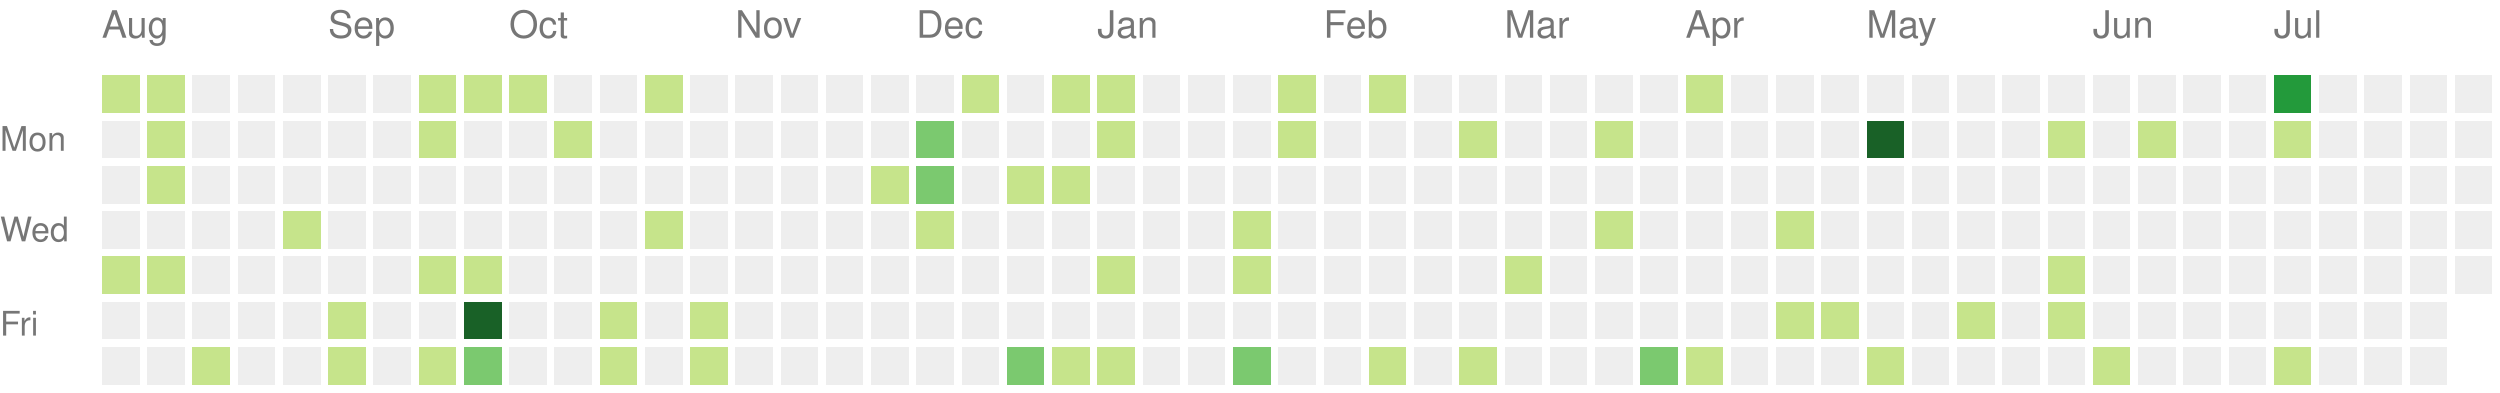
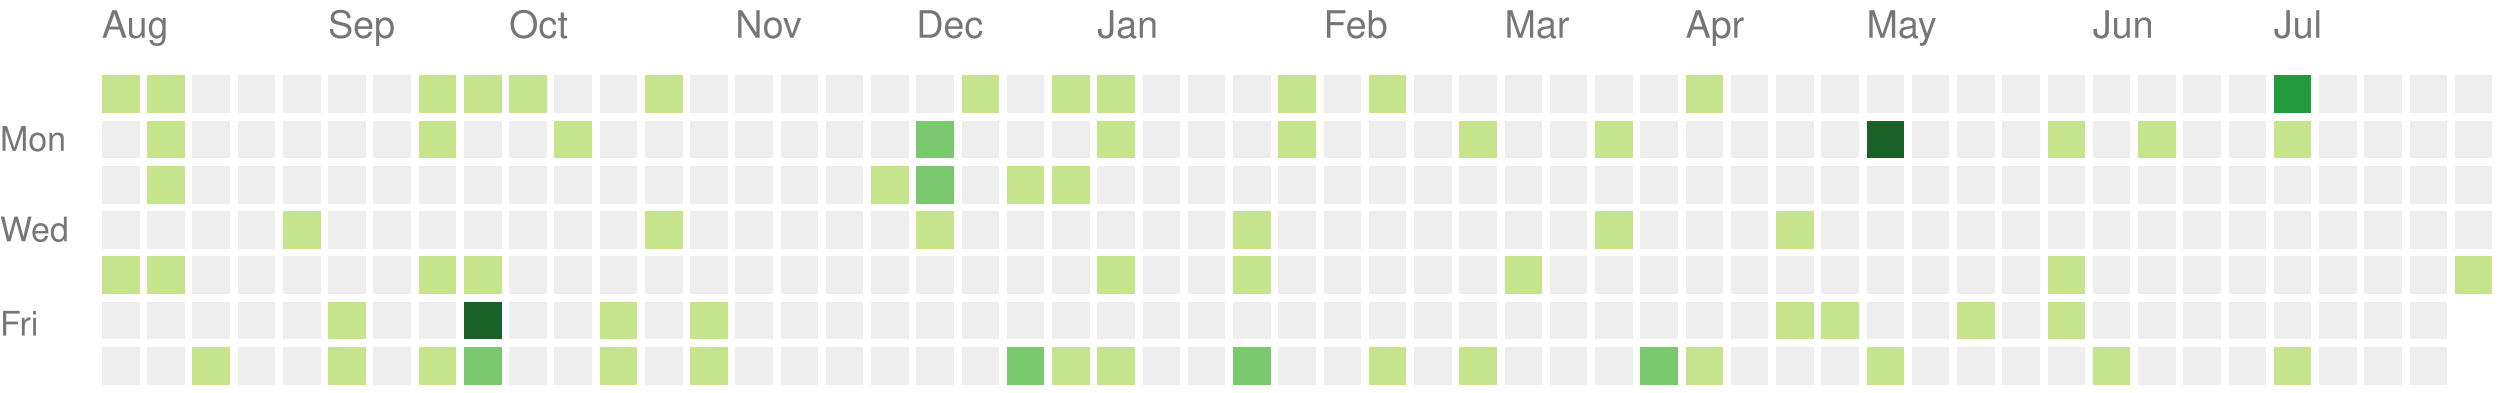
<svg xmlns="http://www.w3.org/2000/svg" version="1.1" width="663" height="104">
  <rect style="fill:#c6e48b;shape-rendering:crispedges;" data-score="1" data-date="2021-08-01" x="27" y="20" width="10" height="10" />
  <rect style="fill:#c6e48b;shape-rendering:crispedges;" data-score="2" data-date="2021-08-08" x="39" y="20" width="10" height="10" />
  <rect style="fill:#eeeeee;shape-rendering:crispedges;" data-score="0" data-date="2021-08-15" x="51" y="20" width="10" height="10" />
  <rect style="fill:#eeeeee;shape-rendering:crispedges;" data-score="0" data-date="2021-08-22" x="63" y="20" width="10" height="10" />
  <rect style="fill:#eeeeee;shape-rendering:crispedges;" data-score="0" data-date="2021-08-29" x="75" y="20" width="10" height="10" />
  <rect style="fill:#eeeeee;shape-rendering:crispedges;" data-score="0" data-date="2021-09-05" x="87" y="20" width="10" height="10" />
  <rect style="fill:#eeeeee;shape-rendering:crispedges;" data-score="0" data-date="2021-09-12" x="99" y="20" width="10" height="10" />
  <rect style="fill:#c6e48b;shape-rendering:crispedges;" data-score="2" data-date="2021-09-19" x="111" y="20" width="10" height="10" />
  <rect style="fill:#c6e48b;shape-rendering:crispedges;" data-score="2" data-date="2021-09-26" x="123" y="20" width="10" height="10" />
  <rect style="fill:#c6e48b;shape-rendering:crispedges;" data-score="2" data-date="2021-10-03" x="135" y="20" width="10" height="10" />
  <rect style="fill:#eeeeee;shape-rendering:crispedges;" data-score="0" data-date="2021-10-10" x="147" y="20" width="10" height="10" />
  <rect style="fill:#eeeeee;shape-rendering:crispedges;" data-score="0" data-date="2021-10-17" x="159" y="20" width="10" height="10" />
  <rect style="fill:#c6e48b;shape-rendering:crispedges;" data-score="1" data-date="2021-10-24" x="171" y="20" width="10" height="10" />
  <rect style="fill:#eeeeee;shape-rendering:crispedges;" data-score="0" data-date="2021-10-31" x="183" y="20" width="10" height="10" />
  <rect style="fill:#eeeeee;shape-rendering:crispedges;" data-score="0" data-date="2021-11-07" x="195" y="20" width="10" height="10" />
  <rect style="fill:#eeeeee;shape-rendering:crispedges;" data-score="0" data-date="2021-11-14" x="207" y="20" width="10" height="10" />
  <rect style="fill:#eeeeee;shape-rendering:crispedges;" data-score="0" data-date="2021-11-21" x="219" y="20" width="10" height="10" />
  <rect style="fill:#eeeeee;shape-rendering:crispedges;" data-score="0" data-date="2021-11-28" x="231" y="20" width="10" height="10" />
  <rect style="fill:#eeeeee;shape-rendering:crispedges;" data-score="0" data-date="2021-12-05" x="243" y="20" width="10" height="10" />
  <rect style="fill:#c6e48b;shape-rendering:crispedges;" data-score="1" data-date="2021-12-12" x="255" y="20" width="10" height="10" />
  <rect style="fill:#eeeeee;shape-rendering:crispedges;" data-score="0" data-date="2021-12-19" x="267" y="20" width="10" height="10" />
  <rect style="fill:#c6e48b;shape-rendering:crispedges;" data-score="1" data-date="2021-12-26" x="279" y="20" width="10" height="10" />
  <rect style="fill:#c6e48b;shape-rendering:crispedges;" data-score="1" data-date="2022-01-02" x="291" y="20" width="10" height="10" />
  <rect style="fill:#eeeeee;shape-rendering:crispedges;" data-score="0" data-date="2022-01-09" x="303" y="20" width="10" height="10" />
  <rect style="fill:#eeeeee;shape-rendering:crispedges;" data-score="0" data-date="2022-01-16" x="315" y="20" width="10" height="10" />
  <rect style="fill:#eeeeee;shape-rendering:crispedges;" data-score="0" data-date="2022-01-23" x="327" y="20" width="10" height="10" />
  <rect style="fill:#c6e48b;shape-rendering:crispedges;" data-score="1" data-date="2022-01-30" x="339" y="20" width="10" height="10" />
  <rect style="fill:#eeeeee;shape-rendering:crispedges;" data-score="0" data-date="2022-02-06" x="351" y="20" width="10" height="10" />
  <rect style="fill:#c6e48b;shape-rendering:crispedges;" data-score="1" data-date="2022-02-13" x="363" y="20" width="10" height="10" />
  <rect style="fill:#eeeeee;shape-rendering:crispedges;" data-score="0" data-date="2022-02-20" x="375" y="20" width="10" height="10" />
  <rect style="fill:#eeeeee;shape-rendering:crispedges;" data-score="0" data-date="2022-02-27" x="387" y="20" width="10" height="10" />
  <rect style="fill:#eeeeee;shape-rendering:crispedges;" data-score="0" data-date="2022-03-06" x="399" y="20" width="10" height="10" />
  <rect style="fill:#eeeeee;shape-rendering:crispedges;" data-score="0" data-date="2022-03-13" x="411" y="20" width="10" height="10" />
  <rect style="fill:#eeeeee;shape-rendering:crispedges;" data-score="0" data-date="2022-03-20" x="423" y="20" width="10" height="10" />
  <rect style="fill:#eeeeee;shape-rendering:crispedges;" data-score="0" data-date="2022-03-27" x="435" y="20" width="10" height="10" />
  <rect style="fill:#c6e48b;shape-rendering:crispedges;" data-score="2" data-date="2022-04-03" x="447" y="20" width="10" height="10" />
  <rect style="fill:#eeeeee;shape-rendering:crispedges;" data-score="0" data-date="2022-04-10" x="459" y="20" width="10" height="10" />
  <rect style="fill:#eeeeee;shape-rendering:crispedges;" data-score="0" data-date="2022-04-17" x="471" y="20" width="10" height="10" />
  <rect style="fill:#eeeeee;shape-rendering:crispedges;" data-score="0" data-date="2022-04-24" x="483" y="20" width="10" height="10" />
  <rect style="fill:#eeeeee;shape-rendering:crispedges;" data-score="0" data-date="2022-05-01" x="495" y="20" width="10" height="10" />
  <rect style="fill:#eeeeee;shape-rendering:crispedges;" data-score="0" data-date="2022-05-08" x="507" y="20" width="10" height="10" />
  <rect style="fill:#eeeeee;shape-rendering:crispedges;" data-score="0" data-date="2022-05-15" x="519" y="20" width="10" height="10" />
  <rect style="fill:#eeeeee;shape-rendering:crispedges;" data-score="0" data-date="2022-05-22" x="531" y="20" width="10" height="10" />
  <rect style="fill:#eeeeee;shape-rendering:crispedges;" data-score="0" data-date="2022-05-29" x="543" y="20" width="10" height="10" />
  <rect style="fill:#eeeeee;shape-rendering:crispedges;" data-score="0" data-date="2022-06-05" x="555" y="20" width="10" height="10" />
  <rect style="fill:#eeeeee;shape-rendering:crispedges;" data-score="0" data-date="2022-06-12" x="567" y="20" width="10" height="10" />
  <rect style="fill:#eeeeee;shape-rendering:crispedges;" data-score="0" data-date="2022-06-19" x="579" y="20" width="10" height="10" />
  <rect style="fill:#eeeeee;shape-rendering:crispedges;" data-score="0" data-date="2022-06-26" x="591" y="20" width="10" height="10" />
  <rect style="fill:#239a3b;shape-rendering:crispedges;" data-score="6" data-date="2022-07-03" x="603" y="20" width="10" height="10" />
  <rect style="fill:#eeeeee;shape-rendering:crispedges;" data-score="0" data-date="2022-07-10" x="615" y="20" width="10" height="10" />
  <rect style="fill:#eeeeee;shape-rendering:crispedges;" data-score="0" data-date="2022-07-17" x="627" y="20" width="10" height="10" />
  <rect style="fill:#eeeeee;shape-rendering:crispedges;" data-score="0" data-date="2022-07-24" x="639" y="20" width="10" height="10" />
  <rect style="fill:#eeeeee;shape-rendering:crispedges;" data-score="0" data-date="2022-07-31" x="651" y="20" width="10" height="10" />
  <rect style="fill:#eeeeee;shape-rendering:crispedges;" data-score="0" data-date="2021-08-02" x="27" y="32" width="10" height="10" />
  <rect style="fill:#c6e48b;shape-rendering:crispedges;" data-score="1" data-date="2021-08-09" x="39" y="32" width="10" height="10" />
  <rect style="fill:#eeeeee;shape-rendering:crispedges;" data-score="0" data-date="2021-08-16" x="51" y="32" width="10" height="10" />
  <rect style="fill:#eeeeee;shape-rendering:crispedges;" data-score="0" data-date="2021-08-23" x="63" y="32" width="10" height="10" />
  <rect style="fill:#eeeeee;shape-rendering:crispedges;" data-score="0" data-date="2021-08-30" x="75" y="32" width="10" height="10" />
  <rect style="fill:#eeeeee;shape-rendering:crispedges;" data-score="0" data-date="2021-09-06" x="87" y="32" width="10" height="10" />
  <rect style="fill:#eeeeee;shape-rendering:crispedges;" data-score="0" data-date="2021-09-13" x="99" y="32" width="10" height="10" />
  <rect style="fill:#c6e48b;shape-rendering:crispedges;" data-score="2" data-date="2021-09-20" x="111" y="32" width="10" height="10" />
  <rect style="fill:#eeeeee;shape-rendering:crispedges;" data-score="0" data-date="2021-09-27" x="123" y="32" width="10" height="10" />
  <rect style="fill:#eeeeee;shape-rendering:crispedges;" data-score="0" data-date="2021-10-04" x="135" y="32" width="10" height="10" />
  <rect style="fill:#c6e48b;shape-rendering:crispedges;" data-score="1" data-date="2021-10-11" x="147" y="32" width="10" height="10" />
  <rect style="fill:#eeeeee;shape-rendering:crispedges;" data-score="0" data-date="2021-10-18" x="159" y="32" width="10" height="10" />
  <rect style="fill:#eeeeee;shape-rendering:crispedges;" data-score="0" data-date="2021-10-25" x="171" y="32" width="10" height="10" />
  <rect style="fill:#eeeeee;shape-rendering:crispedges;" data-score="0" data-date="2021-11-01" x="183" y="32" width="10" height="10" />
  <rect style="fill:#eeeeee;shape-rendering:crispedges;" data-score="0" data-date="2021-11-08" x="195" y="32" width="10" height="10" />
  <rect style="fill:#eeeeee;shape-rendering:crispedges;" data-score="0" data-date="2021-11-15" x="207" y="32" width="10" height="10" />
  <rect style="fill:#eeeeee;shape-rendering:crispedges;" data-score="0" data-date="2021-11-22" x="219" y="32" width="10" height="10" />
  <rect style="fill:#eeeeee;shape-rendering:crispedges;" data-score="0" data-date="2021-11-29" x="231" y="32" width="10" height="10" />
  <rect style="fill:#7bc96f;shape-rendering:crispedges;" data-score="3" data-date="2021-12-06" x="243" y="32" width="10" height="10" />
  <rect style="fill:#eeeeee;shape-rendering:crispedges;" data-score="0" data-date="2021-12-13" x="255" y="32" width="10" height="10" />
  <rect style="fill:#eeeeee;shape-rendering:crispedges;" data-score="0" data-date="2021-12-20" x="267" y="32" width="10" height="10" />
  <rect style="fill:#eeeeee;shape-rendering:crispedges;" data-score="0" data-date="2021-12-27" x="279" y="32" width="10" height="10" />
  <rect style="fill:#c6e48b;shape-rendering:crispedges;" data-score="2" data-date="2022-01-03" x="291" y="32" width="10" height="10" />
  <rect style="fill:#eeeeee;shape-rendering:crispedges;" data-score="0" data-date="2022-01-10" x="303" y="32" width="10" height="10" />
  <rect style="fill:#eeeeee;shape-rendering:crispedges;" data-score="0" data-date="2022-01-17" x="315" y="32" width="10" height="10" />
  <rect style="fill:#eeeeee;shape-rendering:crispedges;" data-score="0" data-date="2022-01-24" x="327" y="32" width="10" height="10" />
  <rect style="fill:#c6e48b;shape-rendering:crispedges;" data-score="1" data-date="2022-01-31" x="339" y="32" width="10" height="10" />
  <rect style="fill:#eeeeee;shape-rendering:crispedges;" data-score="0" data-date="2022-02-07" x="351" y="32" width="10" height="10" />
  <rect style="fill:#eeeeee;shape-rendering:crispedges;" data-score="0" data-date="2022-02-14" x="363" y="32" width="10" height="10" />
  <rect style="fill:#eeeeee;shape-rendering:crispedges;" data-score="0" data-date="2022-02-21" x="375" y="32" width="10" height="10" />
  <rect style="fill:#c6e48b;shape-rendering:crispedges;" data-score="1" data-date="2022-02-28" x="387" y="32" width="10" height="10" />
  <rect style="fill:#eeeeee;shape-rendering:crispedges;" data-score="0" data-date="2022-03-07" x="399" y="32" width="10" height="10" />
  <rect style="fill:#eeeeee;shape-rendering:crispedges;" data-score="0" data-date="2022-03-14" x="411" y="32" width="10" height="10" />
  <rect style="fill:#c6e48b;shape-rendering:crispedges;" data-score="1" data-date="2022-03-21" x="423" y="32" width="10" height="10" />
  <rect style="fill:#eeeeee;shape-rendering:crispedges;" data-score="0" data-date="2022-03-28" x="435" y="32" width="10" height="10" />
  <rect style="fill:#eeeeee;shape-rendering:crispedges;" data-score="0" data-date="2022-04-04" x="447" y="32" width="10" height="10" />
  <rect style="fill:#eeeeee;shape-rendering:crispedges;" data-score="0" data-date="2022-04-11" x="459" y="32" width="10" height="10" />
  <rect style="fill:#eeeeee;shape-rendering:crispedges;" data-score="0" data-date="2022-04-18" x="471" y="32" width="10" height="10" />
  <rect style="fill:#eeeeee;shape-rendering:crispedges;" data-score="0" data-date="2022-04-25" x="483" y="32" width="10" height="10" />
  <rect style="fill:#196127;shape-rendering:crispedges;" data-score="9" data-date="2022-05-02" x="495" y="32" width="10" height="10" />
  <rect style="fill:#eeeeee;shape-rendering:crispedges;" data-score="0" data-date="2022-05-09" x="507" y="32" width="10" height="10" />
  <rect style="fill:#eeeeee;shape-rendering:crispedges;" data-score="0" data-date="2022-05-16" x="519" y="32" width="10" height="10" />
  <rect style="fill:#eeeeee;shape-rendering:crispedges;" data-score="0" data-date="2022-05-23" x="531" y="32" width="10" height="10" />
  <rect style="fill:#c6e48b;shape-rendering:crispedges;" data-score="1" data-date="2022-05-30" x="543" y="32" width="10" height="10" />
  <rect style="fill:#eeeeee;shape-rendering:crispedges;" data-score="0" data-date="2022-06-06" x="555" y="32" width="10" height="10" />
  <rect style="fill:#c6e48b;shape-rendering:crispedges;" data-score="1" data-date="2022-06-13" x="567" y="32" width="10" height="10" />
  <rect style="fill:#eeeeee;shape-rendering:crispedges;" data-score="0" data-date="2022-06-20" x="579" y="32" width="10" height="10" />
  <rect style="fill:#eeeeee;shape-rendering:crispedges;" data-score="0" data-date="2022-06-27" x="591" y="32" width="10" height="10" />
  <rect style="fill:#c6e48b;shape-rendering:crispedges;" data-score="1" data-date="2022-07-04" x="603" y="32" width="10" height="10" />
  <rect style="fill:#eeeeee;shape-rendering:crispedges;" data-score="0" data-date="2022-07-11" x="615" y="32" width="10" height="10" />
  <rect style="fill:#eeeeee;shape-rendering:crispedges;" data-score="0" data-date="2022-07-18" x="627" y="32" width="10" height="10" />
  <rect style="fill:#eeeeee;shape-rendering:crispedges;" data-score="0" data-date="2022-07-25" x="639" y="32" width="10" height="10" />
  <rect style="fill:#eeeeee;shape-rendering:crispedges;" data-score="0" data-date="2022-08-01" x="651" y="32" width="10" height="10" />
  <rect style="fill:#eeeeee;shape-rendering:crispedges;" data-score="0" data-date="2021-08-03" x="27" y="44" width="10" height="10" />
  <rect style="fill:#c6e48b;shape-rendering:crispedges;" data-score="1" data-date="2021-08-10" x="39" y="44" width="10" height="10" />
  <rect style="fill:#eeeeee;shape-rendering:crispedges;" data-score="0" data-date="2021-08-17" x="51" y="44" width="10" height="10" />
  <rect style="fill:#eeeeee;shape-rendering:crispedges;" data-score="0" data-date="2021-08-24" x="63" y="44" width="10" height="10" />
  <rect style="fill:#eeeeee;shape-rendering:crispedges;" data-score="0" data-date="2021-08-31" x="75" y="44" width="10" height="10" />
  <rect style="fill:#eeeeee;shape-rendering:crispedges;" data-score="0" data-date="2021-09-07" x="87" y="44" width="10" height="10" />
  <rect style="fill:#eeeeee;shape-rendering:crispedges;" data-score="0" data-date="2021-09-14" x="99" y="44" width="10" height="10" />
  <rect style="fill:#eeeeee;shape-rendering:crispedges;" data-score="0" data-date="2021-09-21" x="111" y="44" width="10" height="10" />
  <rect style="fill:#eeeeee;shape-rendering:crispedges;" data-score="0" data-date="2021-09-28" x="123" y="44" width="10" height="10" />
  <rect style="fill:#eeeeee;shape-rendering:crispedges;" data-score="0" data-date="2021-10-05" x="135" y="44" width="10" height="10" />
  <rect style="fill:#eeeeee;shape-rendering:crispedges;" data-score="0" data-date="2021-10-12" x="147" y="44" width="10" height="10" />
  <rect style="fill:#eeeeee;shape-rendering:crispedges;" data-score="0" data-date="2021-10-19" x="159" y="44" width="10" height="10" />
  <rect style="fill:#eeeeee;shape-rendering:crispedges;" data-score="0" data-date="2021-10-26" x="171" y="44" width="10" height="10" />
  <rect style="fill:#eeeeee;shape-rendering:crispedges;" data-score="0" data-date="2021-11-02" x="183" y="44" width="10" height="10" />
  <rect style="fill:#eeeeee;shape-rendering:crispedges;" data-score="0" data-date="2021-11-09" x="195" y="44" width="10" height="10" />
  <rect style="fill:#eeeeee;shape-rendering:crispedges;" data-score="0" data-date="2021-11-16" x="207" y="44" width="10" height="10" />
  <rect style="fill:#eeeeee;shape-rendering:crispedges;" data-score="0" data-date="2021-11-23" x="219" y="44" width="10" height="10" />
  <rect style="fill:#c6e48b;shape-rendering:crispedges;" data-score="1" data-date="2021-11-30" x="231" y="44" width="10" height="10" />
  <rect style="fill:#7bc96f;shape-rendering:crispedges;" data-score="3" data-date="2021-12-07" x="243" y="44" width="10" height="10" />
  <rect style="fill:#eeeeee;shape-rendering:crispedges;" data-score="0" data-date="2021-12-14" x="255" y="44" width="10" height="10" />
  <rect style="fill:#c6e48b;shape-rendering:crispedges;" data-score="1" data-date="2021-12-21" x="267" y="44" width="10" height="10" />
  <rect style="fill:#c6e48b;shape-rendering:crispedges;" data-score="2" data-date="2021-12-28" x="279" y="44" width="10" height="10" />
  <rect style="fill:#eeeeee;shape-rendering:crispedges;" data-score="0" data-date="2022-01-04" x="291" y="44" width="10" height="10" />
  <rect style="fill:#eeeeee;shape-rendering:crispedges;" data-score="0" data-date="2022-01-11" x="303" y="44" width="10" height="10" />
  <rect style="fill:#eeeeee;shape-rendering:crispedges;" data-score="0" data-date="2022-01-18" x="315" y="44" width="10" height="10" />
  <rect style="fill:#eeeeee;shape-rendering:crispedges;" data-score="0" data-date="2022-01-25" x="327" y="44" width="10" height="10" />
  <rect style="fill:#eeeeee;shape-rendering:crispedges;" data-score="0" data-date="2022-02-01" x="339" y="44" width="10" height="10" />
  <rect style="fill:#eeeeee;shape-rendering:crispedges;" data-score="0" data-date="2022-02-08" x="351" y="44" width="10" height="10" />
  <rect style="fill:#eeeeee;shape-rendering:crispedges;" data-score="0" data-date="2022-02-15" x="363" y="44" width="10" height="10" />
  <rect style="fill:#eeeeee;shape-rendering:crispedges;" data-score="0" data-date="2022-02-22" x="375" y="44" width="10" height="10" />
  <rect style="fill:#eeeeee;shape-rendering:crispedges;" data-score="0" data-date="2022-03-01" x="387" y="44" width="10" height="10" />
  <rect style="fill:#eeeeee;shape-rendering:crispedges;" data-score="0" data-date="2022-03-08" x="399" y="44" width="10" height="10" />
  <rect style="fill:#eeeeee;shape-rendering:crispedges;" data-score="0" data-date="2022-03-15" x="411" y="44" width="10" height="10" />
  <rect style="fill:#eeeeee;shape-rendering:crispedges;" data-score="0" data-date="2022-03-22" x="423" y="44" width="10" height="10" />
  <rect style="fill:#eeeeee;shape-rendering:crispedges;" data-score="0" data-date="2022-03-29" x="435" y="44" width="10" height="10" />
  <rect style="fill:#eeeeee;shape-rendering:crispedges;" data-score="0" data-date="2022-04-05" x="447" y="44" width="10" height="10" />
  <rect style="fill:#eeeeee;shape-rendering:crispedges;" data-score="0" data-date="2022-04-12" x="459" y="44" width="10" height="10" />
  <rect style="fill:#eeeeee;shape-rendering:crispedges;" data-score="0" data-date="2022-04-19" x="471" y="44" width="10" height="10" />
  <rect style="fill:#eeeeee;shape-rendering:crispedges;" data-score="0" data-date="2022-04-26" x="483" y="44" width="10" height="10" />
  <rect style="fill:#eeeeee;shape-rendering:crispedges;" data-score="0" data-date="2022-05-03" x="495" y="44" width="10" height="10" />
  <rect style="fill:#eeeeee;shape-rendering:crispedges;" data-score="0" data-date="2022-05-10" x="507" y="44" width="10" height="10" />
  <rect style="fill:#eeeeee;shape-rendering:crispedges;" data-score="0" data-date="2022-05-17" x="519" y="44" width="10" height="10" />
  <rect style="fill:#eeeeee;shape-rendering:crispedges;" data-score="0" data-date="2022-05-24" x="531" y="44" width="10" height="10" />
  <rect style="fill:#eeeeee;shape-rendering:crispedges;" data-score="0" data-date="2022-05-31" x="543" y="44" width="10" height="10" />
  <rect style="fill:#eeeeee;shape-rendering:crispedges;" data-score="0" data-date="2022-06-07" x="555" y="44" width="10" height="10" />
  <rect style="fill:#eeeeee;shape-rendering:crispedges;" data-score="0" data-date="2022-06-14" x="567" y="44" width="10" height="10" />
  <rect style="fill:#eeeeee;shape-rendering:crispedges;" data-score="0" data-date="2022-06-21" x="579" y="44" width="10" height="10" />
  <rect style="fill:#eeeeee;shape-rendering:crispedges;" data-score="0" data-date="2022-06-28" x="591" y="44" width="10" height="10" />
  <rect style="fill:#eeeeee;shape-rendering:crispedges;" data-score="0" data-date="2022-07-05" x="603" y="44" width="10" height="10" />
  <rect style="fill:#eeeeee;shape-rendering:crispedges;" data-score="0" data-date="2022-07-12" x="615" y="44" width="10" height="10" />
  <rect style="fill:#eeeeee;shape-rendering:crispedges;" data-score="0" data-date="2022-07-19" x="627" y="44" width="10" height="10" />
  <rect style="fill:#eeeeee;shape-rendering:crispedges;" data-score="0" data-date="2022-07-26" x="639" y="44" width="10" height="10" />
  <rect style="fill:#eeeeee;shape-rendering:crispedges;" data-score="0" data-date="2022-08-02" x="651" y="44" width="10" height="10" />
  <rect style="fill:#eeeeee;shape-rendering:crispedges;" data-score="0" data-date="2021-08-04" x="27" y="56" width="10" height="10" />
  <rect style="fill:#eeeeee;shape-rendering:crispedges;" data-score="0" data-date="2021-08-11" x="39" y="56" width="10" height="10" />
  <rect style="fill:#eeeeee;shape-rendering:crispedges;" data-score="0" data-date="2021-08-18" x="51" y="56" width="10" height="10" />
  <rect style="fill:#eeeeee;shape-rendering:crispedges;" data-score="0" data-date="2021-08-25" x="63" y="56" width="10" height="10" />
  <rect style="fill:#c6e48b;shape-rendering:crispedges;" data-score="1" data-date="2021-09-01" x="75" y="56" width="10" height="10" />
  <rect style="fill:#eeeeee;shape-rendering:crispedges;" data-score="0" data-date="2021-09-08" x="87" y="56" width="10" height="10" />
  <rect style="fill:#eeeeee;shape-rendering:crispedges;" data-score="0" data-date="2021-09-15" x="99" y="56" width="10" height="10" />
  <rect style="fill:#eeeeee;shape-rendering:crispedges;" data-score="0" data-date="2021-09-22" x="111" y="56" width="10" height="10" />
  <rect style="fill:#eeeeee;shape-rendering:crispedges;" data-score="0" data-date="2021-09-29" x="123" y="56" width="10" height="10" />
  <rect style="fill:#eeeeee;shape-rendering:crispedges;" data-score="0" data-date="2021-10-06" x="135" y="56" width="10" height="10" />
  <rect style="fill:#eeeeee;shape-rendering:crispedges;" data-score="0" data-date="2021-10-13" x="147" y="56" width="10" height="10" />
  <rect style="fill:#eeeeee;shape-rendering:crispedges;" data-score="0" data-date="2021-10-20" x="159" y="56" width="10" height="10" />
  <rect style="fill:#c6e48b;shape-rendering:crispedges;" data-score="2" data-date="2021-10-27" x="171" y="56" width="10" height="10" />
  <rect style="fill:#eeeeee;shape-rendering:crispedges;" data-score="0" data-date="2021-11-03" x="183" y="56" width="10" height="10" />
  <rect style="fill:#eeeeee;shape-rendering:crispedges;" data-score="0" data-date="2021-11-10" x="195" y="56" width="10" height="10" />
  <rect style="fill:#eeeeee;shape-rendering:crispedges;" data-score="0" data-date="2021-11-17" x="207" y="56" width="10" height="10" />
  <rect style="fill:#eeeeee;shape-rendering:crispedges;" data-score="0" data-date="2021-11-24" x="219" y="56" width="10" height="10" />
  <rect style="fill:#eeeeee;shape-rendering:crispedges;" data-score="0" data-date="2021-12-01" x="231" y="56" width="10" height="10" />
  <rect style="fill:#c6e48b;shape-rendering:crispedges;" data-score="1" data-date="2021-12-08" x="243" y="56" width="10" height="10" />
  <rect style="fill:#eeeeee;shape-rendering:crispedges;" data-score="0" data-date="2021-12-15" x="255" y="56" width="10" height="10" />
  <rect style="fill:#eeeeee;shape-rendering:crispedges;" data-score="0" data-date="2021-12-22" x="267" y="56" width="10" height="10" />
  <rect style="fill:#eeeeee;shape-rendering:crispedges;" data-score="0" data-date="2021-12-29" x="279" y="56" width="10" height="10" />
  <rect style="fill:#eeeeee;shape-rendering:crispedges;" data-score="0" data-date="2022-01-05" x="291" y="56" width="10" height="10" />
  <rect style="fill:#eeeeee;shape-rendering:crispedges;" data-score="0" data-date="2022-01-12" x="303" y="56" width="10" height="10" />
  <rect style="fill:#eeeeee;shape-rendering:crispedges;" data-score="0" data-date="2022-01-19" x="315" y="56" width="10" height="10" />
  <rect style="fill:#c6e48b;shape-rendering:crispedges;" data-score="1" data-date="2022-01-26" x="327" y="56" width="10" height="10" />
  <rect style="fill:#eeeeee;shape-rendering:crispedges;" data-score="0" data-date="2022-02-02" x="339" y="56" width="10" height="10" />
  <rect style="fill:#eeeeee;shape-rendering:crispedges;" data-score="0" data-date="2022-02-09" x="351" y="56" width="10" height="10" />
  <rect style="fill:#eeeeee;shape-rendering:crispedges;" data-score="0" data-date="2022-02-16" x="363" y="56" width="10" height="10" />
  <rect style="fill:#eeeeee;shape-rendering:crispedges;" data-score="0" data-date="2022-02-23" x="375" y="56" width="10" height="10" />
  <rect style="fill:#eeeeee;shape-rendering:crispedges;" data-score="0" data-date="2022-03-02" x="387" y="56" width="10" height="10" />
  <rect style="fill:#eeeeee;shape-rendering:crispedges;" data-score="0" data-date="2022-03-09" x="399" y="56" width="10" height="10" />
  <rect style="fill:#eeeeee;shape-rendering:crispedges;" data-score="0" data-date="2022-03-16" x="411" y="56" width="10" height="10" />
  <rect style="fill:#c6e48b;shape-rendering:crispedges;" data-score="1" data-date="2022-03-23" x="423" y="56" width="10" height="10" />
  <rect style="fill:#eeeeee;shape-rendering:crispedges;" data-score="0" data-date="2022-03-30" x="435" y="56" width="10" height="10" />
  <rect style="fill:#eeeeee;shape-rendering:crispedges;" data-score="0" data-date="2022-04-06" x="447" y="56" width="10" height="10" />
  <rect style="fill:#eeeeee;shape-rendering:crispedges;" data-score="0" data-date="2022-04-13" x="459" y="56" width="10" height="10" />
  <rect style="fill:#c6e48b;shape-rendering:crispedges;" data-score="1" data-date="2022-04-20" x="471" y="56" width="10" height="10" />
  <rect style="fill:#eeeeee;shape-rendering:crispedges;" data-score="0" data-date="2022-04-27" x="483" y="56" width="10" height="10" />
  <rect style="fill:#eeeeee;shape-rendering:crispedges;" data-score="0" data-date="2022-05-04" x="495" y="56" width="10" height="10" />
  <rect style="fill:#eeeeee;shape-rendering:crispedges;" data-score="0" data-date="2022-05-11" x="507" y="56" width="10" height="10" />
  <rect style="fill:#eeeeee;shape-rendering:crispedges;" data-score="0" data-date="2022-05-18" x="519" y="56" width="10" height="10" />
  <rect style="fill:#eeeeee;shape-rendering:crispedges;" data-score="0" data-date="2022-05-25" x="531" y="56" width="10" height="10" />
  <rect style="fill:#eeeeee;shape-rendering:crispedges;" data-score="0" data-date="2022-06-01" x="543" y="56" width="10" height="10" />
  <rect style="fill:#eeeeee;shape-rendering:crispedges;" data-score="0" data-date="2022-06-08" x="555" y="56" width="10" height="10" />
  <rect style="fill:#eeeeee;shape-rendering:crispedges;" data-score="0" data-date="2022-06-15" x="567" y="56" width="10" height="10" />
  <rect style="fill:#eeeeee;shape-rendering:crispedges;" data-score="0" data-date="2022-06-22" x="579" y="56" width="10" height="10" />
  <rect style="fill:#eeeeee;shape-rendering:crispedges;" data-score="0" data-date="2022-06-29" x="591" y="56" width="10" height="10" />
  <rect style="fill:#eeeeee;shape-rendering:crispedges;" data-score="0" data-date="2022-07-06" x="603" y="56" width="10" height="10" />
  <rect style="fill:#eeeeee;shape-rendering:crispedges;" data-score="0" data-date="2022-07-13" x="615" y="56" width="10" height="10" />
  <rect style="fill:#eeeeee;shape-rendering:crispedges;" data-score="0" data-date="2022-07-20" x="627" y="56" width="10" height="10" />
  <rect style="fill:#eeeeee;shape-rendering:crispedges;" data-score="0" data-date="2022-07-27" x="639" y="56" width="10" height="10" />
  <rect style="fill:#eeeeee;shape-rendering:crispedges;" data-score="0" data-date="2022-08-03" x="651" y="56" width="10" height="10" />
  <rect style="fill:#c6e48b;shape-rendering:crispedges;" data-score="1" data-date="2021-08-05" x="27" y="68" width="10" height="10" />
  <rect style="fill:#c6e48b;shape-rendering:crispedges;" data-score="2" data-date="2021-08-12" x="39" y="68" width="10" height="10" />
  <rect style="fill:#eeeeee;shape-rendering:crispedges;" data-score="0" data-date="2021-08-19" x="51" y="68" width="10" height="10" />
  <rect style="fill:#eeeeee;shape-rendering:crispedges;" data-score="0" data-date="2021-08-26" x="63" y="68" width="10" height="10" />
  <rect style="fill:#eeeeee;shape-rendering:crispedges;" data-score="0" data-date="2021-09-02" x="75" y="68" width="10" height="10" />
  <rect style="fill:#eeeeee;shape-rendering:crispedges;" data-score="0" data-date="2021-09-09" x="87" y="68" width="10" height="10" />
  <rect style="fill:#eeeeee;shape-rendering:crispedges;" data-score="0" data-date="2021-09-16" x="99" y="68" width="10" height="10" />
  <rect style="fill:#c6e48b;shape-rendering:crispedges;" data-score="1" data-date="2021-09-23" x="111" y="68" width="10" height="10" />
  <rect style="fill:#c6e48b;shape-rendering:crispedges;" data-score="2" data-date="2021-09-30" x="123" y="68" width="10" height="10" />
  <rect style="fill:#eeeeee;shape-rendering:crispedges;" data-score="0" data-date="2021-10-07" x="135" y="68" width="10" height="10" />
  <rect style="fill:#eeeeee;shape-rendering:crispedges;" data-score="0" data-date="2021-10-14" x="147" y="68" width="10" height="10" />
  <rect style="fill:#eeeeee;shape-rendering:crispedges;" data-score="0" data-date="2021-10-21" x="159" y="68" width="10" height="10" />
  <rect style="fill:#eeeeee;shape-rendering:crispedges;" data-score="0" data-date="2021-10-28" x="171" y="68" width="10" height="10" />
  <rect style="fill:#eeeeee;shape-rendering:crispedges;" data-score="0" data-date="2021-11-04" x="183" y="68" width="10" height="10" />
  <rect style="fill:#eeeeee;shape-rendering:crispedges;" data-score="0" data-date="2021-11-11" x="195" y="68" width="10" height="10" />
  <rect style="fill:#eeeeee;shape-rendering:crispedges;" data-score="0" data-date="2021-11-18" x="207" y="68" width="10" height="10" />
  <rect style="fill:#eeeeee;shape-rendering:crispedges;" data-score="0" data-date="2021-11-25" x="219" y="68" width="10" height="10" />
  <rect style="fill:#eeeeee;shape-rendering:crispedges;" data-score="0" data-date="2021-12-02" x="231" y="68" width="10" height="10" />
  <rect style="fill:#eeeeee;shape-rendering:crispedges;" data-score="0" data-date="2021-12-09" x="243" y="68" width="10" height="10" />
  <rect style="fill:#eeeeee;shape-rendering:crispedges;" data-score="0" data-date="2021-12-16" x="255" y="68" width="10" height="10" />
  <rect style="fill:#eeeeee;shape-rendering:crispedges;" data-score="0" data-date="2021-12-23" x="267" y="68" width="10" height="10" />
  <rect style="fill:#eeeeee;shape-rendering:crispedges;" data-score="0" data-date="2021-12-30" x="279" y="68" width="10" height="10" />
  <rect style="fill:#c6e48b;shape-rendering:crispedges;" data-score="2" data-date="2022-01-06" x="291" y="68" width="10" height="10" />
  <rect style="fill:#eeeeee;shape-rendering:crispedges;" data-score="0" data-date="2022-01-13" x="303" y="68" width="10" height="10" />
  <rect style="fill:#eeeeee;shape-rendering:crispedges;" data-score="0" data-date="2022-01-20" x="315" y="68" width="10" height="10" />
  <rect style="fill:#c6e48b;shape-rendering:crispedges;" data-score="1" data-date="2022-01-27" x="327" y="68" width="10" height="10" />
  <rect style="fill:#eeeeee;shape-rendering:crispedges;" data-score="0" data-date="2022-02-03" x="339" y="68" width="10" height="10" />
  <rect style="fill:#eeeeee;shape-rendering:crispedges;" data-score="0" data-date="2022-02-10" x="351" y="68" width="10" height="10" />
  <rect style="fill:#eeeeee;shape-rendering:crispedges;" data-score="0" data-date="2022-02-17" x="363" y="68" width="10" height="10" />
  <rect style="fill:#eeeeee;shape-rendering:crispedges;" data-score="0" data-date="2022-02-24" x="375" y="68" width="10" height="10" />
  <rect style="fill:#eeeeee;shape-rendering:crispedges;" data-score="0" data-date="2022-03-03" x="387" y="68" width="10" height="10" />
  <rect style="fill:#c6e48b;shape-rendering:crispedges;" data-score="1" data-date="2022-03-10" x="399" y="68" width="10" height="10" />
  <rect style="fill:#eeeeee;shape-rendering:crispedges;" data-score="0" data-date="2022-03-17" x="411" y="68" width="10" height="10" />
  <rect style="fill:#eeeeee;shape-rendering:crispedges;" data-score="0" data-date="2022-03-24" x="423" y="68" width="10" height="10" />
  <rect style="fill:#eeeeee;shape-rendering:crispedges;" data-score="0" data-date="2022-03-31" x="435" y="68" width="10" height="10" />
  <rect style="fill:#eeeeee;shape-rendering:crispedges;" data-score="0" data-date="2022-04-07" x="447" y="68" width="10" height="10" />
  <rect style="fill:#eeeeee;shape-rendering:crispedges;" data-score="0" data-date="2022-04-14" x="459" y="68" width="10" height="10" />
  <rect style="fill:#eeeeee;shape-rendering:crispedges;" data-score="0" data-date="2022-04-21" x="471" y="68" width="10" height="10" />
  <rect style="fill:#eeeeee;shape-rendering:crispedges;" data-score="0" data-date="2022-04-28" x="483" y="68" width="10" height="10" />
  <rect style="fill:#eeeeee;shape-rendering:crispedges;" data-score="0" data-date="2022-05-05" x="495" y="68" width="10" height="10" />
  <rect style="fill:#eeeeee;shape-rendering:crispedges;" data-score="0" data-date="2022-05-12" x="507" y="68" width="10" height="10" />
  <rect style="fill:#eeeeee;shape-rendering:crispedges;" data-score="0" data-date="2022-05-19" x="519" y="68" width="10" height="10" />
  <rect style="fill:#eeeeee;shape-rendering:crispedges;" data-score="0" data-date="2022-05-26" x="531" y="68" width="10" height="10" />
  <rect style="fill:#c6e48b;shape-rendering:crispedges;" data-score="1" data-date="2022-06-02" x="543" y="68" width="10" height="10" />
  <rect style="fill:#eeeeee;shape-rendering:crispedges;" data-score="0" data-date="2022-06-09" x="555" y="68" width="10" height="10" />
  <rect style="fill:#eeeeee;shape-rendering:crispedges;" data-score="0" data-date="2022-06-16" x="567" y="68" width="10" height="10" />
  <rect style="fill:#eeeeee;shape-rendering:crispedges;" data-score="0" data-date="2022-06-23" x="579" y="68" width="10" height="10" />
  <rect style="fill:#eeeeee;shape-rendering:crispedges;" data-score="0" data-date="2022-06-30" x="591" y="68" width="10" height="10" />
  <rect style="fill:#eeeeee;shape-rendering:crispedges;" data-score="0" data-date="2022-07-07" x="603" y="68" width="10" height="10" />
  <rect style="fill:#eeeeee;shape-rendering:crispedges;" data-score="0" data-date="2022-07-14" x="615" y="68" width="10" height="10" />
  <rect style="fill:#eeeeee;shape-rendering:crispedges;" data-score="0" data-date="2022-07-21" x="627" y="68" width="10" height="10" />
  <rect style="fill:#eeeeee;shape-rendering:crispedges;" data-score="0" data-date="2022-07-28" x="639" y="68" width="10" height="10" />
-   <rect style="fill:#eeeeee;shape-rendering:crispedges;" data-score="0" data-date="2022-08-04" x="651" y="68" width="10" height="10" />
+   <rect style="fill:#c6e48b;shape-rendering:crispedges;" data-score="1" data-date="2022-08-04" x="651" y="68" width="10" height="10" />
  <rect style="fill:#eeeeee;shape-rendering:crispedges;" data-score="0" data-date="2021-08-06" x="27" y="80" width="10" height="10" />
  <rect style="fill:#eeeeee;shape-rendering:crispedges;" data-score="0" data-date="2021-08-13" x="39" y="80" width="10" height="10" />
  <rect style="fill:#eeeeee;shape-rendering:crispedges;" data-score="0" data-date="2021-08-20" x="51" y="80" width="10" height="10" />
  <rect style="fill:#eeeeee;shape-rendering:crispedges;" data-score="0" data-date="2021-08-27" x="63" y="80" width="10" height="10" />
  <rect style="fill:#eeeeee;shape-rendering:crispedges;" data-score="0" data-date="2021-09-03" x="75" y="80" width="10" height="10" />
  <rect style="fill:#c6e48b;shape-rendering:crispedges;" data-score="1" data-date="2021-09-10" x="87" y="80" width="10" height="10" />
  <rect style="fill:#eeeeee;shape-rendering:crispedges;" data-score="0" data-date="2021-09-17" x="99" y="80" width="10" height="10" />
  <rect style="fill:#eeeeee;shape-rendering:crispedges;" data-score="0" data-date="2021-09-24" x="111" y="80" width="10" height="10" />
  <rect style="fill:#196127;shape-rendering:crispedges;" data-score="14" data-date="2021-10-01" x="123" y="80" width="10" height="10" />
  <rect style="fill:#eeeeee;shape-rendering:crispedges;" data-score="0" data-date="2021-10-08" x="135" y="80" width="10" height="10" />
  <rect style="fill:#eeeeee;shape-rendering:crispedges;" data-score="0" data-date="2021-10-15" x="147" y="80" width="10" height="10" />
  <rect style="fill:#c6e48b;shape-rendering:crispedges;" data-score="1" data-date="2021-10-22" x="159" y="80" width="10" height="10" />
  <rect style="fill:#eeeeee;shape-rendering:crispedges;" data-score="0" data-date="2021-10-29" x="171" y="80" width="10" height="10" />
  <rect style="fill:#c6e48b;shape-rendering:crispedges;" data-score="1" data-date="2021-11-05" x="183" y="80" width="10" height="10" />
  <rect style="fill:#eeeeee;shape-rendering:crispedges;" data-score="0" data-date="2021-11-12" x="195" y="80" width="10" height="10" />
  <rect style="fill:#eeeeee;shape-rendering:crispedges;" data-score="0" data-date="2021-11-19" x="207" y="80" width="10" height="10" />
  <rect style="fill:#eeeeee;shape-rendering:crispedges;" data-score="0" data-date="2021-11-26" x="219" y="80" width="10" height="10" />
  <rect style="fill:#eeeeee;shape-rendering:crispedges;" data-score="0" data-date="2021-12-03" x="231" y="80" width="10" height="10" />
  <rect style="fill:#eeeeee;shape-rendering:crispedges;" data-score="0" data-date="2021-12-10" x="243" y="80" width="10" height="10" />
  <rect style="fill:#eeeeee;shape-rendering:crispedges;" data-score="0" data-date="2021-12-17" x="255" y="80" width="10" height="10" />
  <rect style="fill:#eeeeee;shape-rendering:crispedges;" data-score="0" data-date="2021-12-24" x="267" y="80" width="10" height="10" />
  <rect style="fill:#eeeeee;shape-rendering:crispedges;" data-score="0" data-date="2021-12-31" x="279" y="80" width="10" height="10" />
  <rect style="fill:#eeeeee;shape-rendering:crispedges;" data-score="0" data-date="2022-01-07" x="291" y="80" width="10" height="10" />
  <rect style="fill:#eeeeee;shape-rendering:crispedges;" data-score="0" data-date="2022-01-14" x="303" y="80" width="10" height="10" />
  <rect style="fill:#eeeeee;shape-rendering:crispedges;" data-score="0" data-date="2022-01-21" x="315" y="80" width="10" height="10" />
  <rect style="fill:#eeeeee;shape-rendering:crispedges;" data-score="0" data-date="2022-01-28" x="327" y="80" width="10" height="10" />
  <rect style="fill:#eeeeee;shape-rendering:crispedges;" data-score="0" data-date="2022-02-04" x="339" y="80" width="10" height="10" />
  <rect style="fill:#eeeeee;shape-rendering:crispedges;" data-score="0" data-date="2022-02-11" x="351" y="80" width="10" height="10" />
  <rect style="fill:#eeeeee;shape-rendering:crispedges;" data-score="0" data-date="2022-02-18" x="363" y="80" width="10" height="10" />
  <rect style="fill:#eeeeee;shape-rendering:crispedges;" data-score="0" data-date="2022-02-25" x="375" y="80" width="10" height="10" />
  <rect style="fill:#eeeeee;shape-rendering:crispedges;" data-score="0" data-date="2022-03-04" x="387" y="80" width="10" height="10" />
  <rect style="fill:#eeeeee;shape-rendering:crispedges;" data-score="0" data-date="2022-03-11" x="399" y="80" width="10" height="10" />
  <rect style="fill:#eeeeee;shape-rendering:crispedges;" data-score="0" data-date="2022-03-18" x="411" y="80" width="10" height="10" />
  <rect style="fill:#eeeeee;shape-rendering:crispedges;" data-score="0" data-date="2022-03-25" x="423" y="80" width="10" height="10" />
  <rect style="fill:#eeeeee;shape-rendering:crispedges;" data-score="0" data-date="2022-04-01" x="435" y="80" width="10" height="10" />
  <rect style="fill:#eeeeee;shape-rendering:crispedges;" data-score="0" data-date="2022-04-08" x="447" y="80" width="10" height="10" />
  <rect style="fill:#eeeeee;shape-rendering:crispedges;" data-score="0" data-date="2022-04-15" x="459" y="80" width="10" height="10" />
  <rect style="fill:#c6e48b;shape-rendering:crispedges;" data-score="2" data-date="2022-04-22" x="471" y="80" width="10" height="10" />
  <rect style="fill:#c6e48b;shape-rendering:crispedges;" data-score="2" data-date="2022-04-29" x="483" y="80" width="10" height="10" />
  <rect style="fill:#eeeeee;shape-rendering:crispedges;" data-score="0" data-date="2022-05-06" x="495" y="80" width="10" height="10" />
  <rect style="fill:#eeeeee;shape-rendering:crispedges;" data-score="0" data-date="2022-05-13" x="507" y="80" width="10" height="10" />
  <rect style="fill:#c6e48b;shape-rendering:crispedges;" data-score="2" data-date="2022-05-20" x="519" y="80" width="10" height="10" />
  <rect style="fill:#eeeeee;shape-rendering:crispedges;" data-score="0" data-date="2022-05-27" x="531" y="80" width="10" height="10" />
  <rect style="fill:#c6e48b;shape-rendering:crispedges;" data-score="1" data-date="2022-06-03" x="543" y="80" width="10" height="10" />
  <rect style="fill:#eeeeee;shape-rendering:crispedges;" data-score="0" data-date="2022-06-10" x="555" y="80" width="10" height="10" />
  <rect style="fill:#eeeeee;shape-rendering:crispedges;" data-score="0" data-date="2022-06-17" x="567" y="80" width="10" height="10" />
  <rect style="fill:#eeeeee;shape-rendering:crispedges;" data-score="0" data-date="2022-06-24" x="579" y="80" width="10" height="10" />
  <rect style="fill:#eeeeee;shape-rendering:crispedges;" data-score="0" data-date="2022-07-01" x="591" y="80" width="10" height="10" />
  <rect style="fill:#eeeeee;shape-rendering:crispedges;" data-score="0" data-date="2022-07-08" x="603" y="80" width="10" height="10" />
  <rect style="fill:#eeeeee;shape-rendering:crispedges;" data-score="0" data-date="2022-07-15" x="615" y="80" width="10" height="10" />
  <rect style="fill:#eeeeee;shape-rendering:crispedges;" data-score="0" data-date="2022-07-22" x="627" y="80" width="10" height="10" />
  <rect style="fill:#eeeeee;shape-rendering:crispedges;" data-score="0" data-date="2022-07-29" x="639" y="80" width="10" height="10" />
  <rect style="fill:#eeeeee;shape-rendering:crispedges;" data-score="0" data-date="2021-08-07" x="27" y="92" width="10" height="10" />
  <rect style="fill:#eeeeee;shape-rendering:crispedges;" data-score="0" data-date="2021-08-14" x="39" y="92" width="10" height="10" />
  <rect style="fill:#c6e48b;shape-rendering:crispedges;" data-score="1" data-date="2021-08-21" x="51" y="92" width="10" height="10" />
  <rect style="fill:#eeeeee;shape-rendering:crispedges;" data-score="0" data-date="2021-08-28" x="63" y="92" width="10" height="10" />
  <rect style="fill:#eeeeee;shape-rendering:crispedges;" data-score="0" data-date="2021-09-04" x="75" y="92" width="10" height="10" />
  <rect style="fill:#c6e48b;shape-rendering:crispedges;" data-score="1" data-date="2021-09-11" x="87" y="92" width="10" height="10" />
  <rect style="fill:#eeeeee;shape-rendering:crispedges;" data-score="0" data-date="2021-09-18" x="99" y="92" width="10" height="10" />
  <rect style="fill:#c6e48b;shape-rendering:crispedges;" data-score="1" data-date="2021-09-25" x="111" y="92" width="10" height="10" />
  <rect style="fill:#7bc96f;shape-rendering:crispedges;" data-score="3" data-date="2021-10-02" x="123" y="92" width="10" height="10" />
  <rect style="fill:#eeeeee;shape-rendering:crispedges;" data-score="0" data-date="2021-10-09" x="135" y="92" width="10" height="10" />
  <rect style="fill:#eeeeee;shape-rendering:crispedges;" data-score="0" data-date="2021-10-16" x="147" y="92" width="10" height="10" />
  <rect style="fill:#c6e48b;shape-rendering:crispedges;" data-score="1" data-date="2021-10-23" x="159" y="92" width="10" height="10" />
  <rect style="fill:#eeeeee;shape-rendering:crispedges;" data-score="0" data-date="2021-10-30" x="171" y="92" width="10" height="10" />
  <rect style="fill:#c6e48b;shape-rendering:crispedges;" data-score="1" data-date="2021-11-06" x="183" y="92" width="10" height="10" />
  <rect style="fill:#eeeeee;shape-rendering:crispedges;" data-score="0" data-date="2021-11-13" x="195" y="92" width="10" height="10" />
  <rect style="fill:#eeeeee;shape-rendering:crispedges;" data-score="0" data-date="2021-11-20" x="207" y="92" width="10" height="10" />
  <rect style="fill:#eeeeee;shape-rendering:crispedges;" data-score="0" data-date="2021-11-27" x="219" y="92" width="10" height="10" />
  <rect style="fill:#eeeeee;shape-rendering:crispedges;" data-score="0" data-date="2021-12-04" x="231" y="92" width="10" height="10" />
  <rect style="fill:#eeeeee;shape-rendering:crispedges;" data-score="0" data-date="2021-12-11" x="243" y="92" width="10" height="10" />
  <rect style="fill:#eeeeee;shape-rendering:crispedges;" data-score="0" data-date="2021-12-18" x="255" y="92" width="10" height="10" />
  <rect style="fill:#7bc96f;shape-rendering:crispedges;" data-score="3" data-date="2021-12-25" x="267" y="92" width="10" height="10" />
  <rect style="fill:#c6e48b;shape-rendering:crispedges;" data-score="1" data-date="2022-01-01" x="279" y="92" width="10" height="10" />
  <rect style="fill:#c6e48b;shape-rendering:crispedges;" data-score="1" data-date="2022-01-08" x="291" y="92" width="10" height="10" />
  <rect style="fill:#eeeeee;shape-rendering:crispedges;" data-score="0" data-date="2022-01-15" x="303" y="92" width="10" height="10" />
  <rect style="fill:#eeeeee;shape-rendering:crispedges;" data-score="0" data-date="2022-01-22" x="315" y="92" width="10" height="10" />
  <rect style="fill:#7bc96f;shape-rendering:crispedges;" data-score="3" data-date="2022-01-29" x="327" y="92" width="10" height="10" />
  <rect style="fill:#eeeeee;shape-rendering:crispedges;" data-score="0" data-date="2022-02-05" x="339" y="92" width="10" height="10" />
  <rect style="fill:#eeeeee;shape-rendering:crispedges;" data-score="0" data-date="2022-02-12" x="351" y="92" width="10" height="10" />
  <rect style="fill:#c6e48b;shape-rendering:crispedges;" data-score="2" data-date="2022-02-19" x="363" y="92" width="10" height="10" />
  <rect style="fill:#eeeeee;shape-rendering:crispedges;" data-score="0" data-date="2022-02-26" x="375" y="92" width="10" height="10" />
  <rect style="fill:#c6e48b;shape-rendering:crispedges;" data-score="1" data-date="2022-03-05" x="387" y="92" width="10" height="10" />
  <rect style="fill:#eeeeee;shape-rendering:crispedges;" data-score="0" data-date="2022-03-12" x="399" y="92" width="10" height="10" />
  <rect style="fill:#eeeeee;shape-rendering:crispedges;" data-score="0" data-date="2022-03-19" x="411" y="92" width="10" height="10" />
  <rect style="fill:#eeeeee;shape-rendering:crispedges;" data-score="0" data-date="2022-03-26" x="423" y="92" width="10" height="10" />
  <rect style="fill:#7bc96f;shape-rendering:crispedges;" data-score="4" data-date="2022-04-02" x="435" y="92" width="10" height="10" />
  <rect style="fill:#c6e48b;shape-rendering:crispedges;" data-score="1" data-date="2022-04-09" x="447" y="92" width="10" height="10" />
  <rect style="fill:#eeeeee;shape-rendering:crispedges;" data-score="0" data-date="2022-04-16" x="459" y="92" width="10" height="10" />
  <rect style="fill:#eeeeee;shape-rendering:crispedges;" data-score="0" data-date="2022-04-23" x="471" y="92" width="10" height="10" />
  <rect style="fill:#eeeeee;shape-rendering:crispedges;" data-score="0" data-date="2022-04-30" x="483" y="92" width="10" height="10" />
  <rect style="fill:#c6e48b;shape-rendering:crispedges;" data-score="1" data-date="2022-05-07" x="495" y="92" width="10" height="10" />
  <rect style="fill:#eeeeee;shape-rendering:crispedges;" data-score="0" data-date="2022-05-14" x="507" y="92" width="10" height="10" />
  <rect style="fill:#eeeeee;shape-rendering:crispedges;" data-score="0" data-date="2022-05-21" x="519" y="92" width="10" height="10" />
  <rect style="fill:#eeeeee;shape-rendering:crispedges;" data-score="0" data-date="2022-05-28" x="531" y="92" width="10" height="10" />
  <rect style="fill:#eeeeee;shape-rendering:crispedges;" data-score="0" data-date="2022-06-04" x="543" y="92" width="10" height="10" />
  <rect style="fill:#c6e48b;shape-rendering:crispedges;" data-score="1" data-date="2022-06-11" x="555" y="92" width="10" height="10" />
  <rect style="fill:#eeeeee;shape-rendering:crispedges;" data-score="0" data-date="2022-06-18" x="567" y="92" width="10" height="10" />
  <rect style="fill:#eeeeee;shape-rendering:crispedges;" data-score="0" data-date="2022-06-25" x="579" y="92" width="10" height="10" />
  <rect style="fill:#eeeeee;shape-rendering:crispedges;" data-score="0" data-date="2022-07-02" x="591" y="92" width="10" height="10" />
  <rect style="fill:#c6e48b;shape-rendering:crispedges;" data-score="2" data-date="2022-07-09" x="603" y="92" width="10" height="10" />
  <rect style="fill:#eeeeee;shape-rendering:crispedges;" data-score="0" data-date="2022-07-16" x="615" y="92" width="10" height="10" />
  <rect style="fill:#eeeeee;shape-rendering:crispedges;" data-score="0" data-date="2022-07-23" x="627" y="92" width="10" height="10" />
  <rect style="fill:#eeeeee;shape-rendering:crispedges;" data-score="0" data-date="2022-07-30" x="639" y="92" width="10" height="10" />
  <text style="fill:#767676;text-anchor:start;text-align:center;font-family:-apple-system, BlinkMacSystemFont, 'Segoe UI', Helvetica, Arial, sans-serif, 'Apple Color Emoji', 'Segoe UI Emoji', 'Segoe UI Symbol';white-space:nowrap;font-size:9px;display:none;" x="0" y="28">Sun</text>
  <text style="fill:#767676;text-anchor:start;text-align:center;font-family:-apple-system, BlinkMacSystemFont, 'Segoe UI', Helvetica, Arial, sans-serif, 'Apple Color Emoji', 'Segoe UI Emoji', 'Segoe UI Symbol';white-space:nowrap;font-size:9px;" x="0" y="40">Mon</text>
  <text style="fill:#767676;text-anchor:start;text-align:center;font-family:-apple-system, BlinkMacSystemFont, 'Segoe UI', Helvetica, Arial, sans-serif, 'Apple Color Emoji', 'Segoe UI Emoji', 'Segoe UI Symbol';white-space:nowrap;font-size:9px;display:none;" x="0" y="52">Tue</text>
  <text style="fill:#767676;text-anchor:start;text-align:center;font-family:-apple-system, BlinkMacSystemFont, 'Segoe UI', Helvetica, Arial, sans-serif, 'Apple Color Emoji', 'Segoe UI Emoji', 'Segoe UI Symbol';white-space:nowrap;font-size:9px;" x="0" y="64">Wed</text>
  <text style="fill:#767676;text-anchor:start;text-align:center;font-family:-apple-system, BlinkMacSystemFont, 'Segoe UI', Helvetica, Arial, sans-serif, 'Apple Color Emoji', 'Segoe UI Emoji', 'Segoe UI Symbol';white-space:nowrap;font-size:9px;display:none;" x="0" y="77">Thu</text>
  <text style="fill:#767676;text-anchor:start;text-align:center;font-family:-apple-system, BlinkMacSystemFont, 'Segoe UI', Helvetica, Arial, sans-serif, 'Apple Color Emoji', 'Segoe UI Emoji', 'Segoe UI Symbol';white-space:nowrap;font-size:9px;" x="0" y="89">Fri</text>
  <text style="fill:#767676;text-anchor:start;text-align:center;font-family:-apple-system, BlinkMacSystemFont, 'Segoe UI', Helvetica, Arial, sans-serif, 'Apple Color Emoji', 'Segoe UI Emoji', 'Segoe UI Symbol';white-space:nowrap;font-size:9px;display:none;" x="0" y="101">Sat</text>
  <text style="fill:#767676;text-anchor:start;text-align:center;font-family:-apple-system, BlinkMacSystemFont, 'Segoe UI', Helvetica, Arial, sans-serif, 'Apple Color Emoji', 'Segoe UI Emoji', 'Segoe UI Symbol';white-space:nowrap;font-size:10px;" x="27" y="10">Aug</text>
  <text style="fill:#767676;text-anchor:start;text-align:center;font-family:-apple-system, BlinkMacSystemFont, 'Segoe UI', Helvetica, Arial, sans-serif, 'Apple Color Emoji', 'Segoe UI Emoji', 'Segoe UI Symbol';white-space:nowrap;font-size:10px;" x="87" y="10">Sep</text>
  <text style="fill:#767676;text-anchor:start;text-align:center;font-family:-apple-system, BlinkMacSystemFont, 'Segoe UI', Helvetica, Arial, sans-serif, 'Apple Color Emoji', 'Segoe UI Emoji', 'Segoe UI Symbol';white-space:nowrap;font-size:10px;" x="135" y="10">Oct</text>
  <text style="fill:#767676;text-anchor:start;text-align:center;font-family:-apple-system, BlinkMacSystemFont, 'Segoe UI', Helvetica, Arial, sans-serif, 'Apple Color Emoji', 'Segoe UI Emoji', 'Segoe UI Symbol';white-space:nowrap;font-size:10px;" x="195" y="10">Nov</text>
  <text style="fill:#767676;text-anchor:start;text-align:center;font-family:-apple-system, BlinkMacSystemFont, 'Segoe UI', Helvetica, Arial, sans-serif, 'Apple Color Emoji', 'Segoe UI Emoji', 'Segoe UI Symbol';white-space:nowrap;font-size:10px;" x="243" y="10">Dec</text>
  <text style="fill:#767676;text-anchor:start;text-align:center;font-family:-apple-system, BlinkMacSystemFont, 'Segoe UI', Helvetica, Arial, sans-serif, 'Apple Color Emoji', 'Segoe UI Emoji', 'Segoe UI Symbol';white-space:nowrap;font-size:10px;" x="291" y="10">Jan</text>
  <text style="fill:#767676;text-anchor:start;text-align:center;font-family:-apple-system, BlinkMacSystemFont, 'Segoe UI', Helvetica, Arial, sans-serif, 'Apple Color Emoji', 'Segoe UI Emoji', 'Segoe UI Symbol';white-space:nowrap;font-size:10px;" x="351" y="10">Feb</text>
  <text style="fill:#767676;text-anchor:start;text-align:center;font-family:-apple-system, BlinkMacSystemFont, 'Segoe UI', Helvetica, Arial, sans-serif, 'Apple Color Emoji', 'Segoe UI Emoji', 'Segoe UI Symbol';white-space:nowrap;font-size:10px;" x="399" y="10">Mar</text>
  <text style="fill:#767676;text-anchor:start;text-align:center;font-family:-apple-system, BlinkMacSystemFont, 'Segoe UI', Helvetica, Arial, sans-serif, 'Apple Color Emoji', 'Segoe UI Emoji', 'Segoe UI Symbol';white-space:nowrap;font-size:10px;" x="447" y="10">Apr</text>
  <text style="fill:#767676;text-anchor:start;text-align:center;font-family:-apple-system, BlinkMacSystemFont, 'Segoe UI', Helvetica, Arial, sans-serif, 'Apple Color Emoji', 'Segoe UI Emoji', 'Segoe UI Symbol';white-space:nowrap;font-size:10px;" x="495" y="10">May</text>
  <text style="fill:#767676;text-anchor:start;text-align:center;font-family:-apple-system, BlinkMacSystemFont, 'Segoe UI', Helvetica, Arial, sans-serif, 'Apple Color Emoji', 'Segoe UI Emoji', 'Segoe UI Symbol';white-space:nowrap;font-size:10px;" x="555" y="10">Jun</text>
  <text style="fill:#767676;text-anchor:start;text-align:center;font-family:-apple-system, BlinkMacSystemFont, 'Segoe UI', Helvetica, Arial, sans-serif, 'Apple Color Emoji', 'Segoe UI Emoji', 'Segoe UI Symbol';white-space:nowrap;font-size:10px;" x="603" y="10">Jul</text>
</svg>
